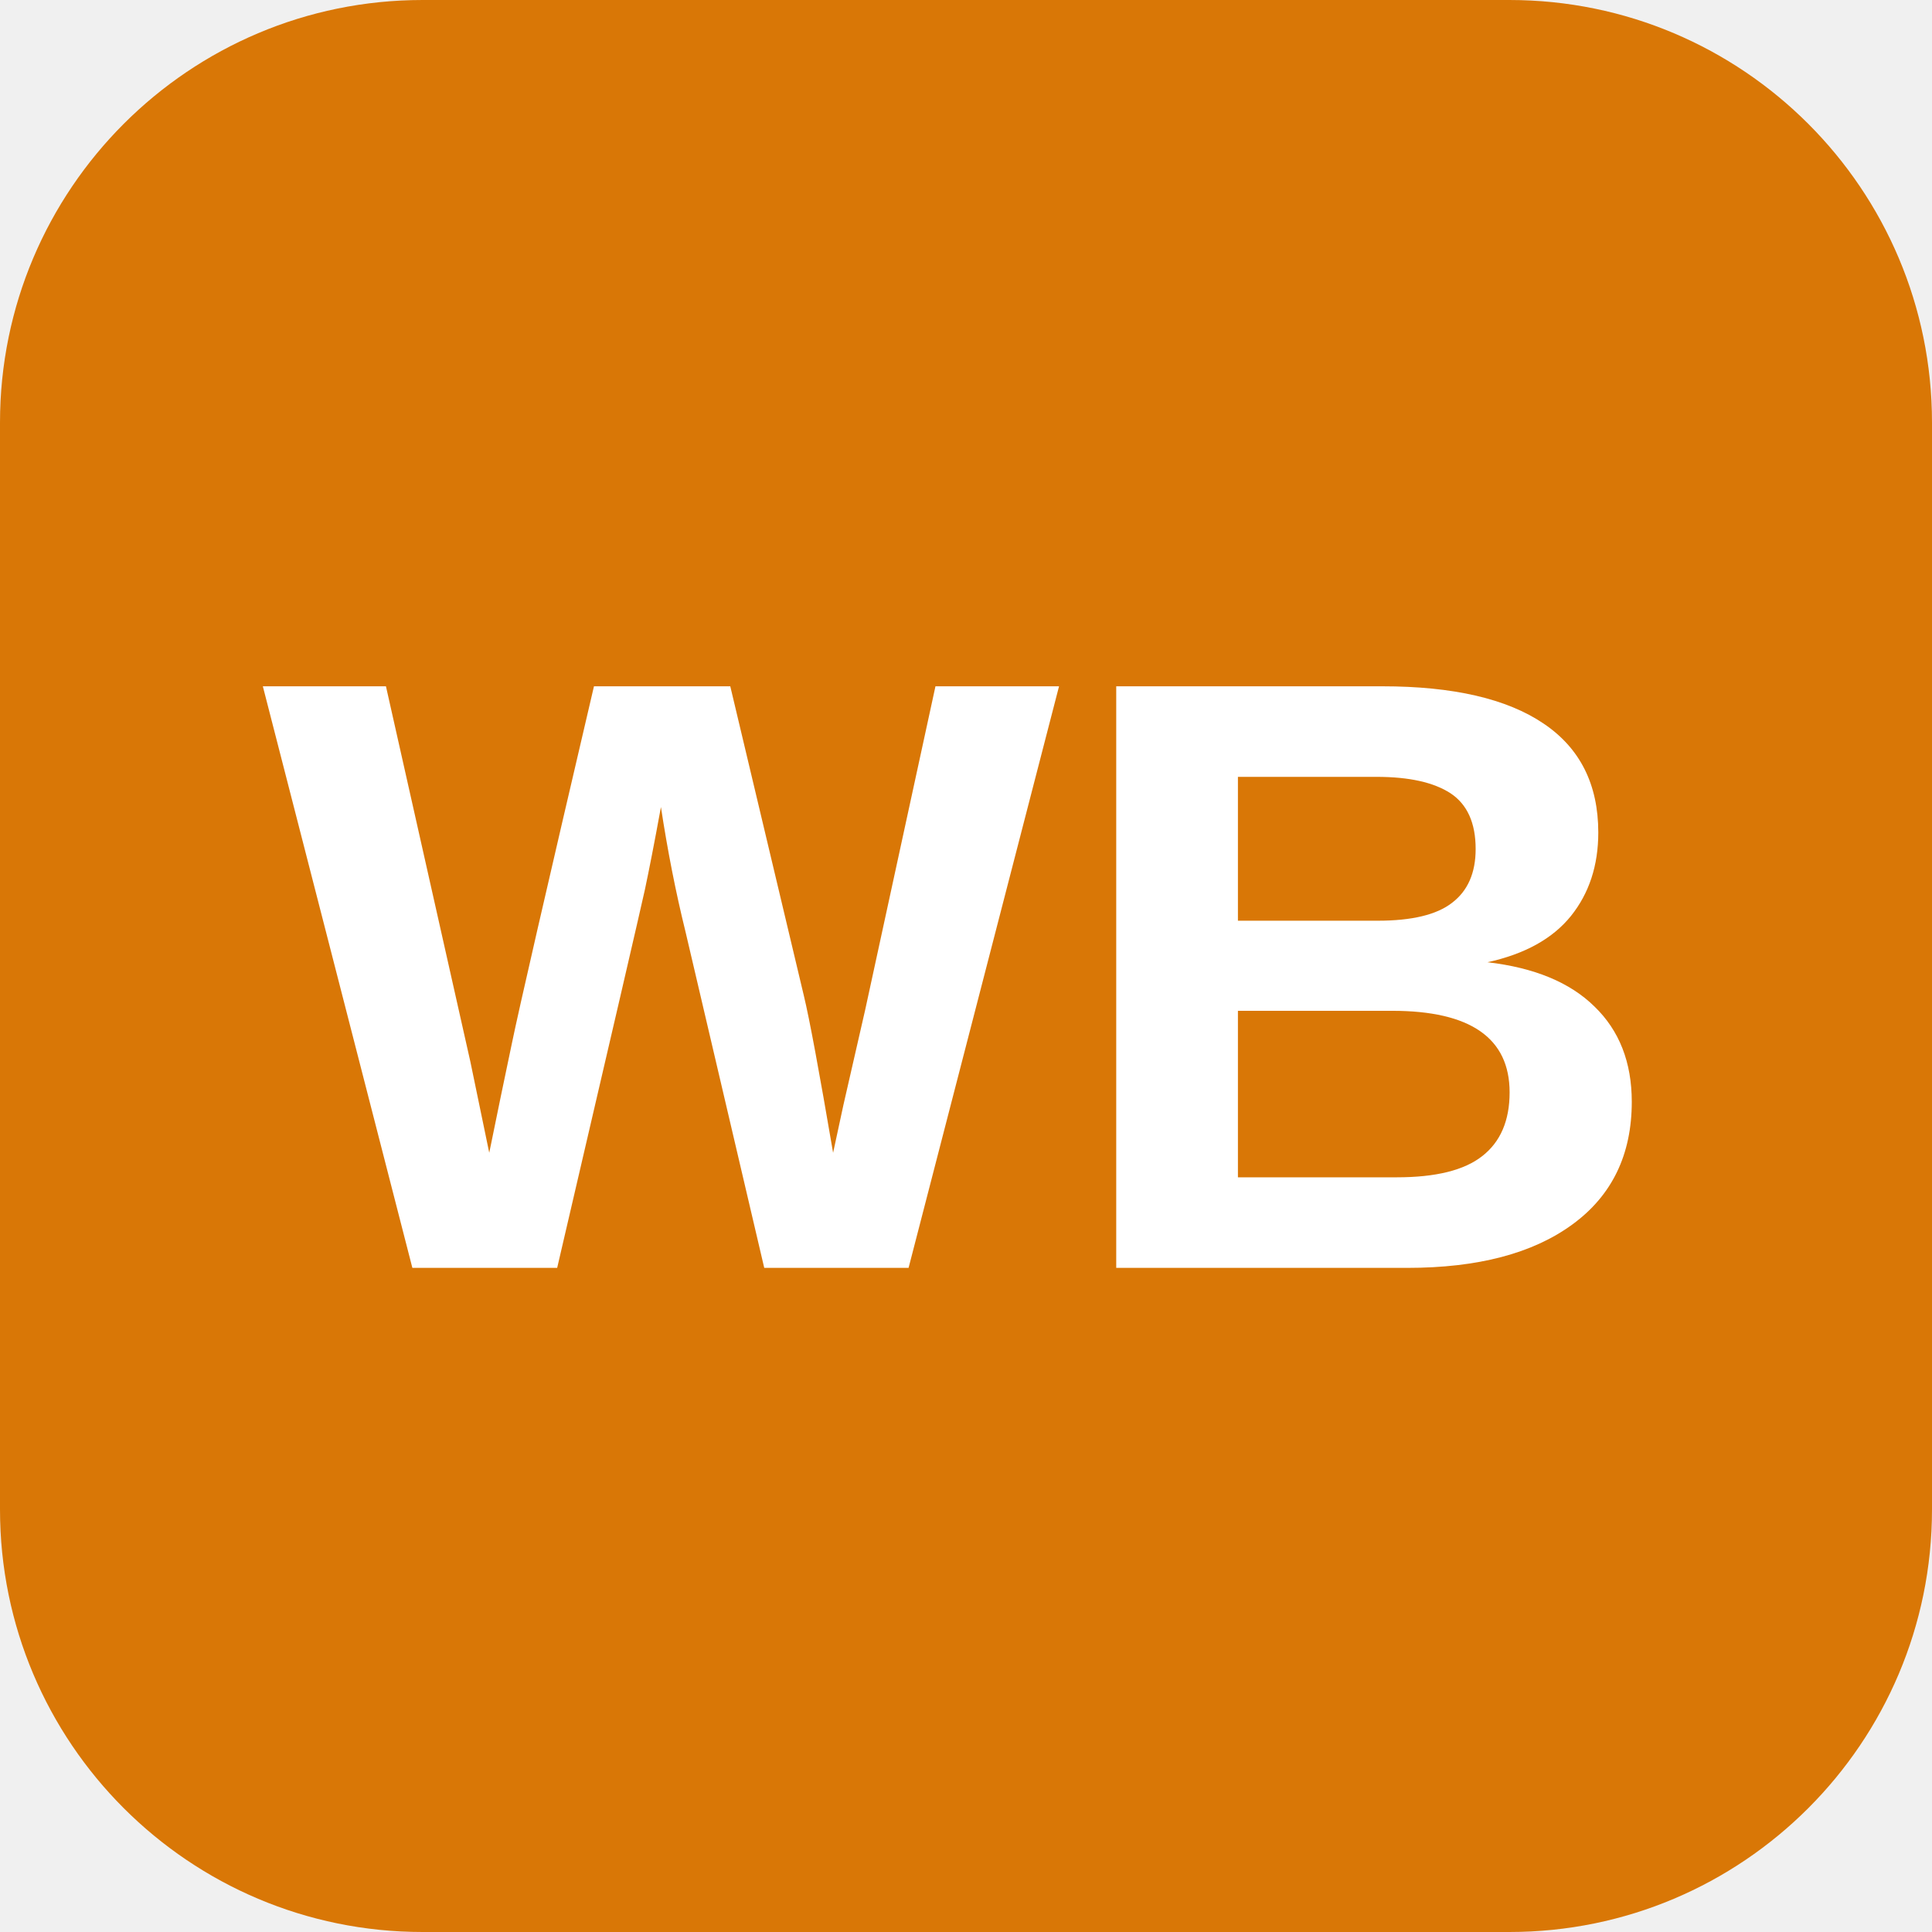
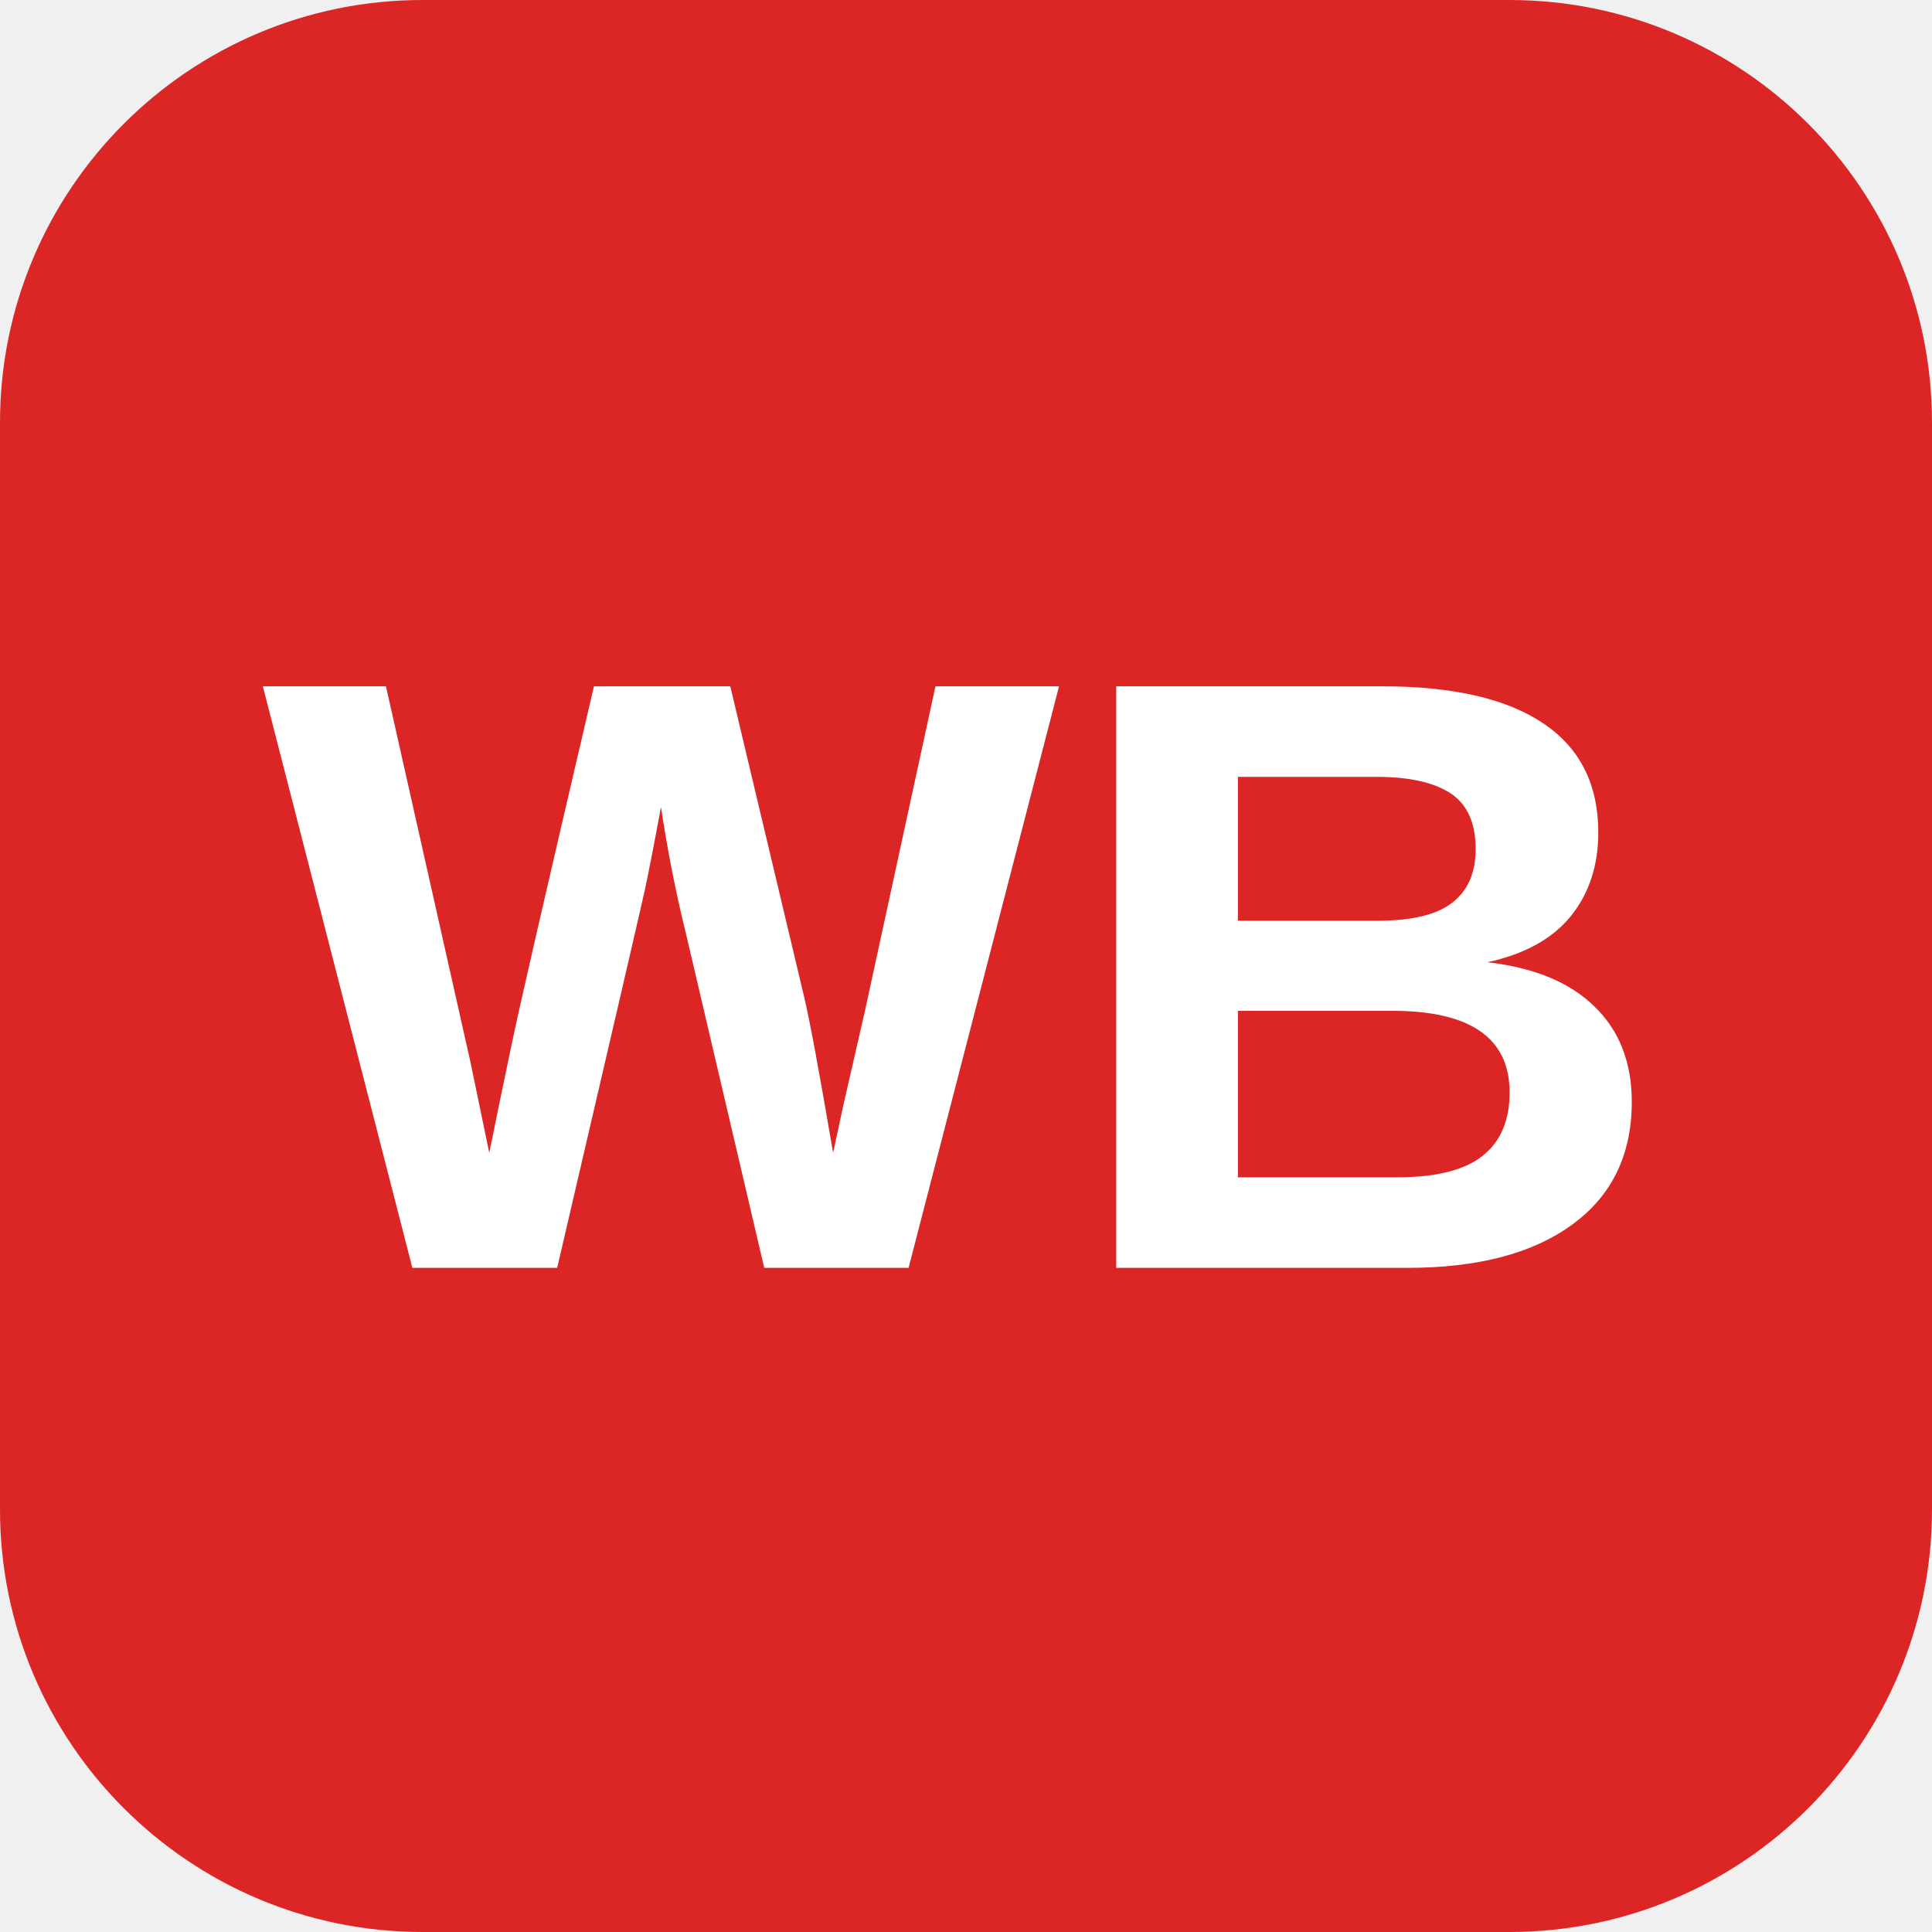
<svg xmlns="http://www.w3.org/2000/svg" viewBox="0 0 64 64">
-   <rect width="64" height="64" rx="14" fill="#d97706" />
+   <rect width="64" height="64" rx="14" fill="#dc2626" />
  <text x="32" y="42" font-family="Arial, Helvetica, sans-serif" font-size="28" font-weight="bold" fill="white" text-anchor="middle">WB</text>
</svg>
